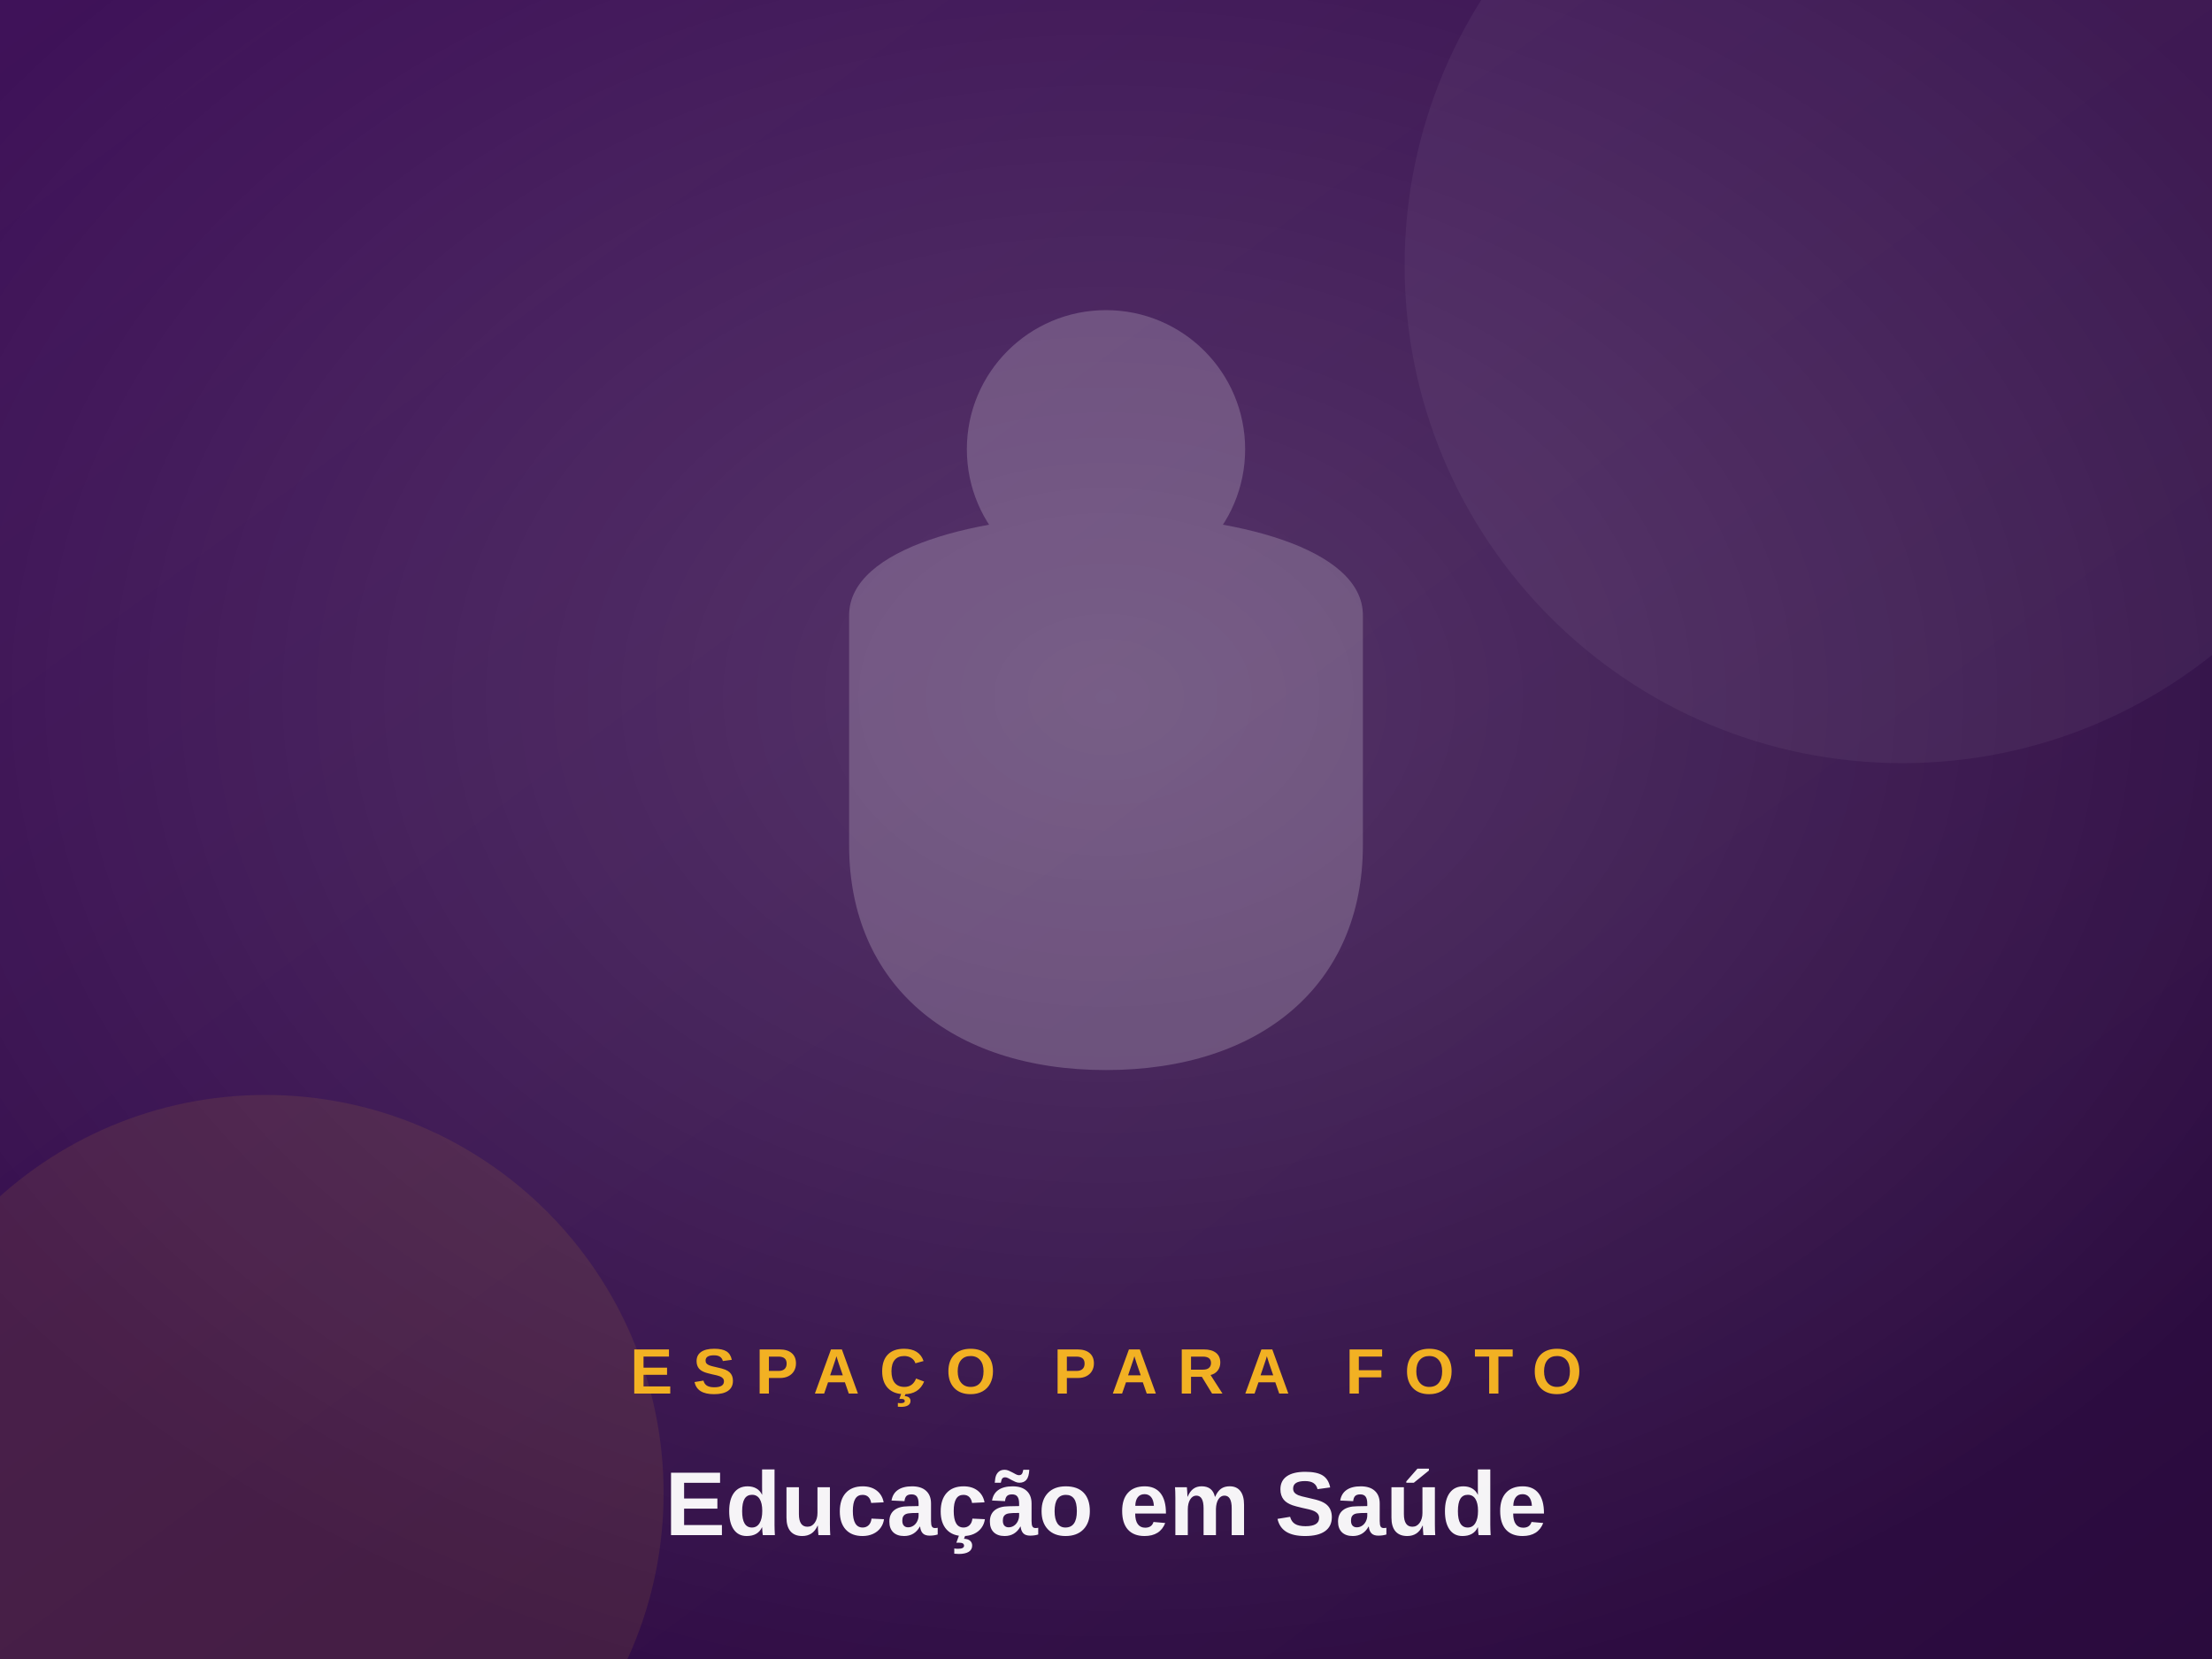
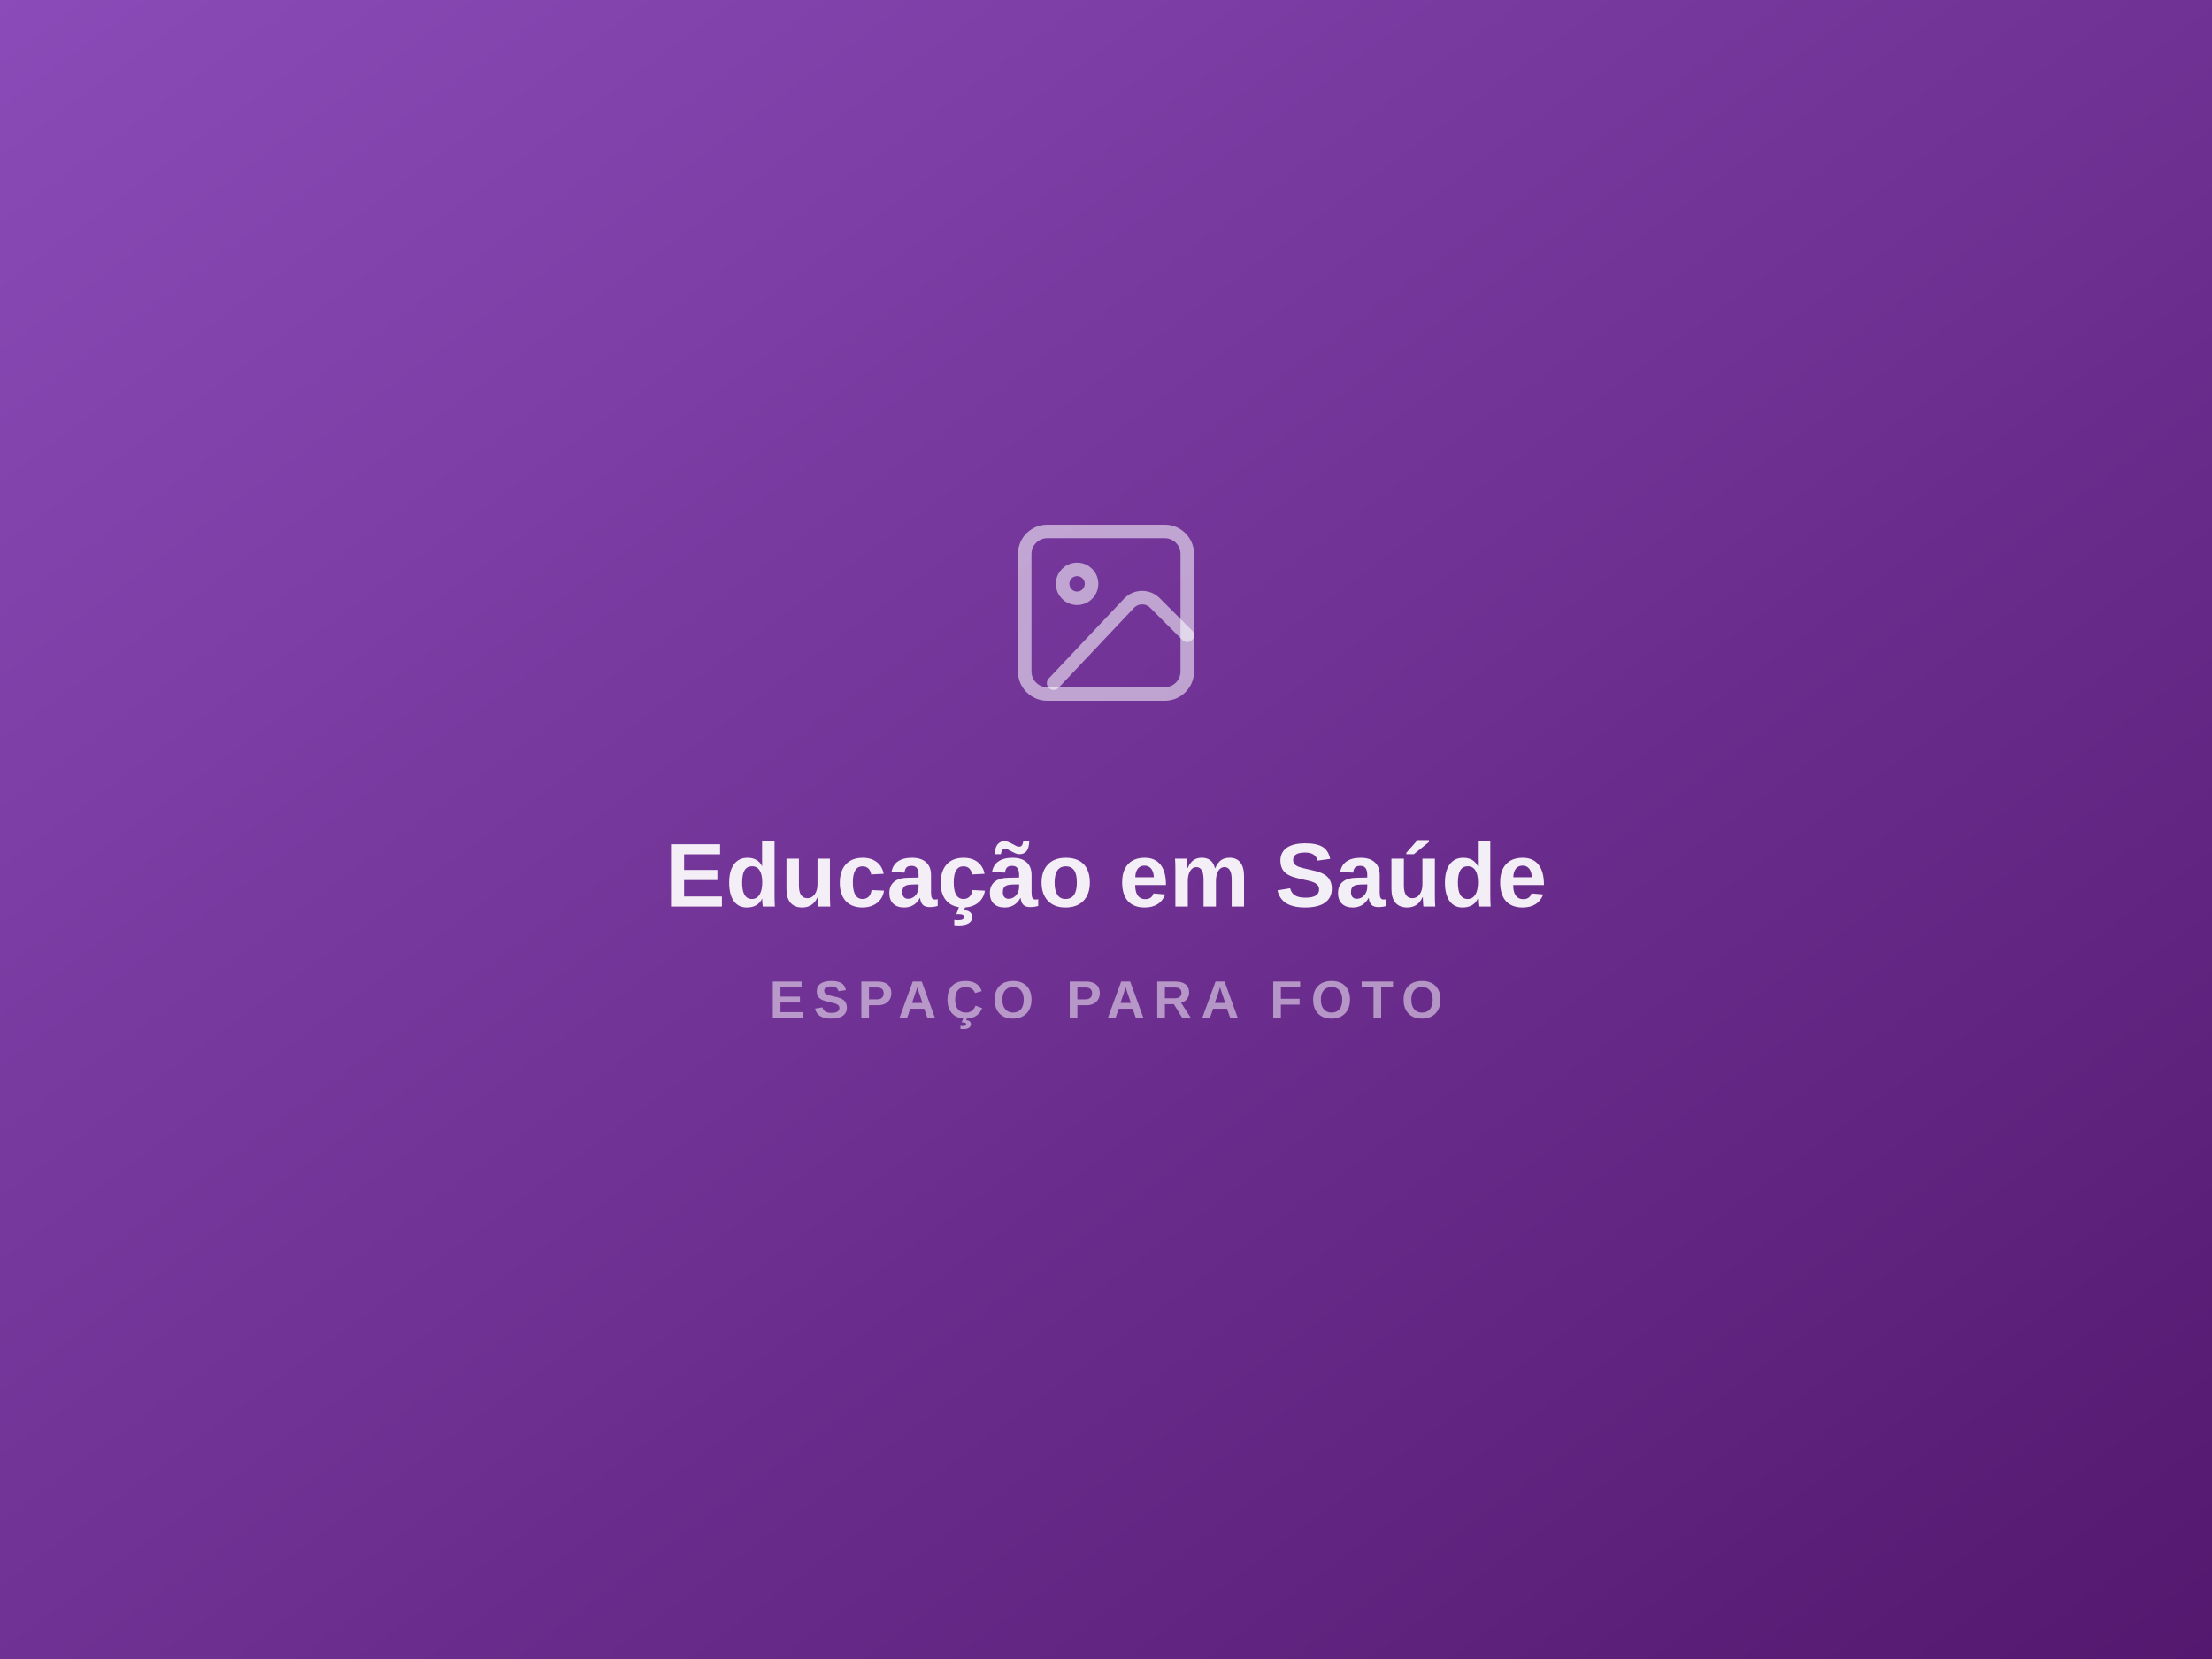
<svg xmlns="http://www.w3.org/2000/svg" viewBox="0 0 1000 750" width="1000" height="750" role="img" aria-label="Educação em Saúde">
  <defs>
    <linearGradient id="g" x1="0" y1="0" x2="1" y2="1">
-       <stop offset="0" stop-color="#3F1259" />
-       <stop offset="1" stop-color="#2A0B3D" />
+       <stop offset="0" stop-color="#8B4BB8" />
+       <stop offset="1" stop-color="#54186F" />
    </linearGradient>
-     <radialGradient id="brilho" cx="0.5" cy="0.42" r="0.62">
-       <stop offset="0" stop-color="#ffffff" stop-opacity="0.16" />
-       <stop offset="1" stop-color="#ffffff" stop-opacity="0" />
-     </radialGradient>
  </defs>
  <rect width="1000" height="750" fill="url(#g)" />
-   <rect width="1000" height="750" fill="url(#brilho)" />
-   <circle cx="860" cy="120" r="225" fill="#ffffff" opacity="0.05" />
-   <circle cx="120" cy="675" r="180" fill="#FBB921" opacity="0.09" />
-   <g transform="translate(500 333.75) scale(1.209677)">
-     <g fill="#ffffff" opacity="0.2">
-       <circle cx="0" cy="-108" r="52" />
-       <path d="M-96 -46 C-96 -96 96 -96 96 -46 L96 40 C96 92 58 124 0 124 C-58 124 -96 92 -96 40 Z" />
-       <circle cx="46" cy="26" r="38" fill="#ffffff" opacity="0.92" />
-       <path d="M-52 28 C-52 -8 4 -20 42 4 C72 22 66 76 26 84 C-14 92 -52 66 -52 28 Z" fill="#ffffff" opacity="0.92" />
+   <g transform="translate(451 228)">
+     <g transform="scale(4.0833)" fill="none" stroke="#ffffff" stroke-opacity="0.55" stroke-width="1.5" stroke-linecap="round" stroke-linejoin="round">
+       <rect x="3" y="3" width="18" height="18" rx="2.5" />
+       <circle cx="8.8" cy="8.8" r="1.6" />
+       <path d="M21 14.5l-3.6-3.6a2 2 0 0 0-2.8 0L6.2 19.8" />
    </g>
  </g>
-   <g transform="translate(500 630)" text-anchor="middle" font-family="Montserrat, Segoe UI, Arial, sans-serif">
-     <text y="0" fill="#FBB921" font-size="29" font-weight="700" letter-spacing="9" opacity="0.95">ESPAÇO PARA FOTO</text>
-     <text y="64" fill="#ffffff" font-size="41" font-weight="700" opacity="0.95">Educação em Saúde</text>
+   <g text-anchor="middle" font-family="Montserrat, Segoe UI, Arial, sans-serif">
+     <text x="500" y="409.85" fill="#ffffff" fill-opacity="0.92" font-size="41" font-weight="700">Educação em Saúde</text>
+     <text x="500" y="460.25" fill="#ffffff" fill-opacity="0.5" font-size="24" font-weight="600" letter-spacing="4">ESPAÇO PARA FOTO</text>
  </g>
</svg>
